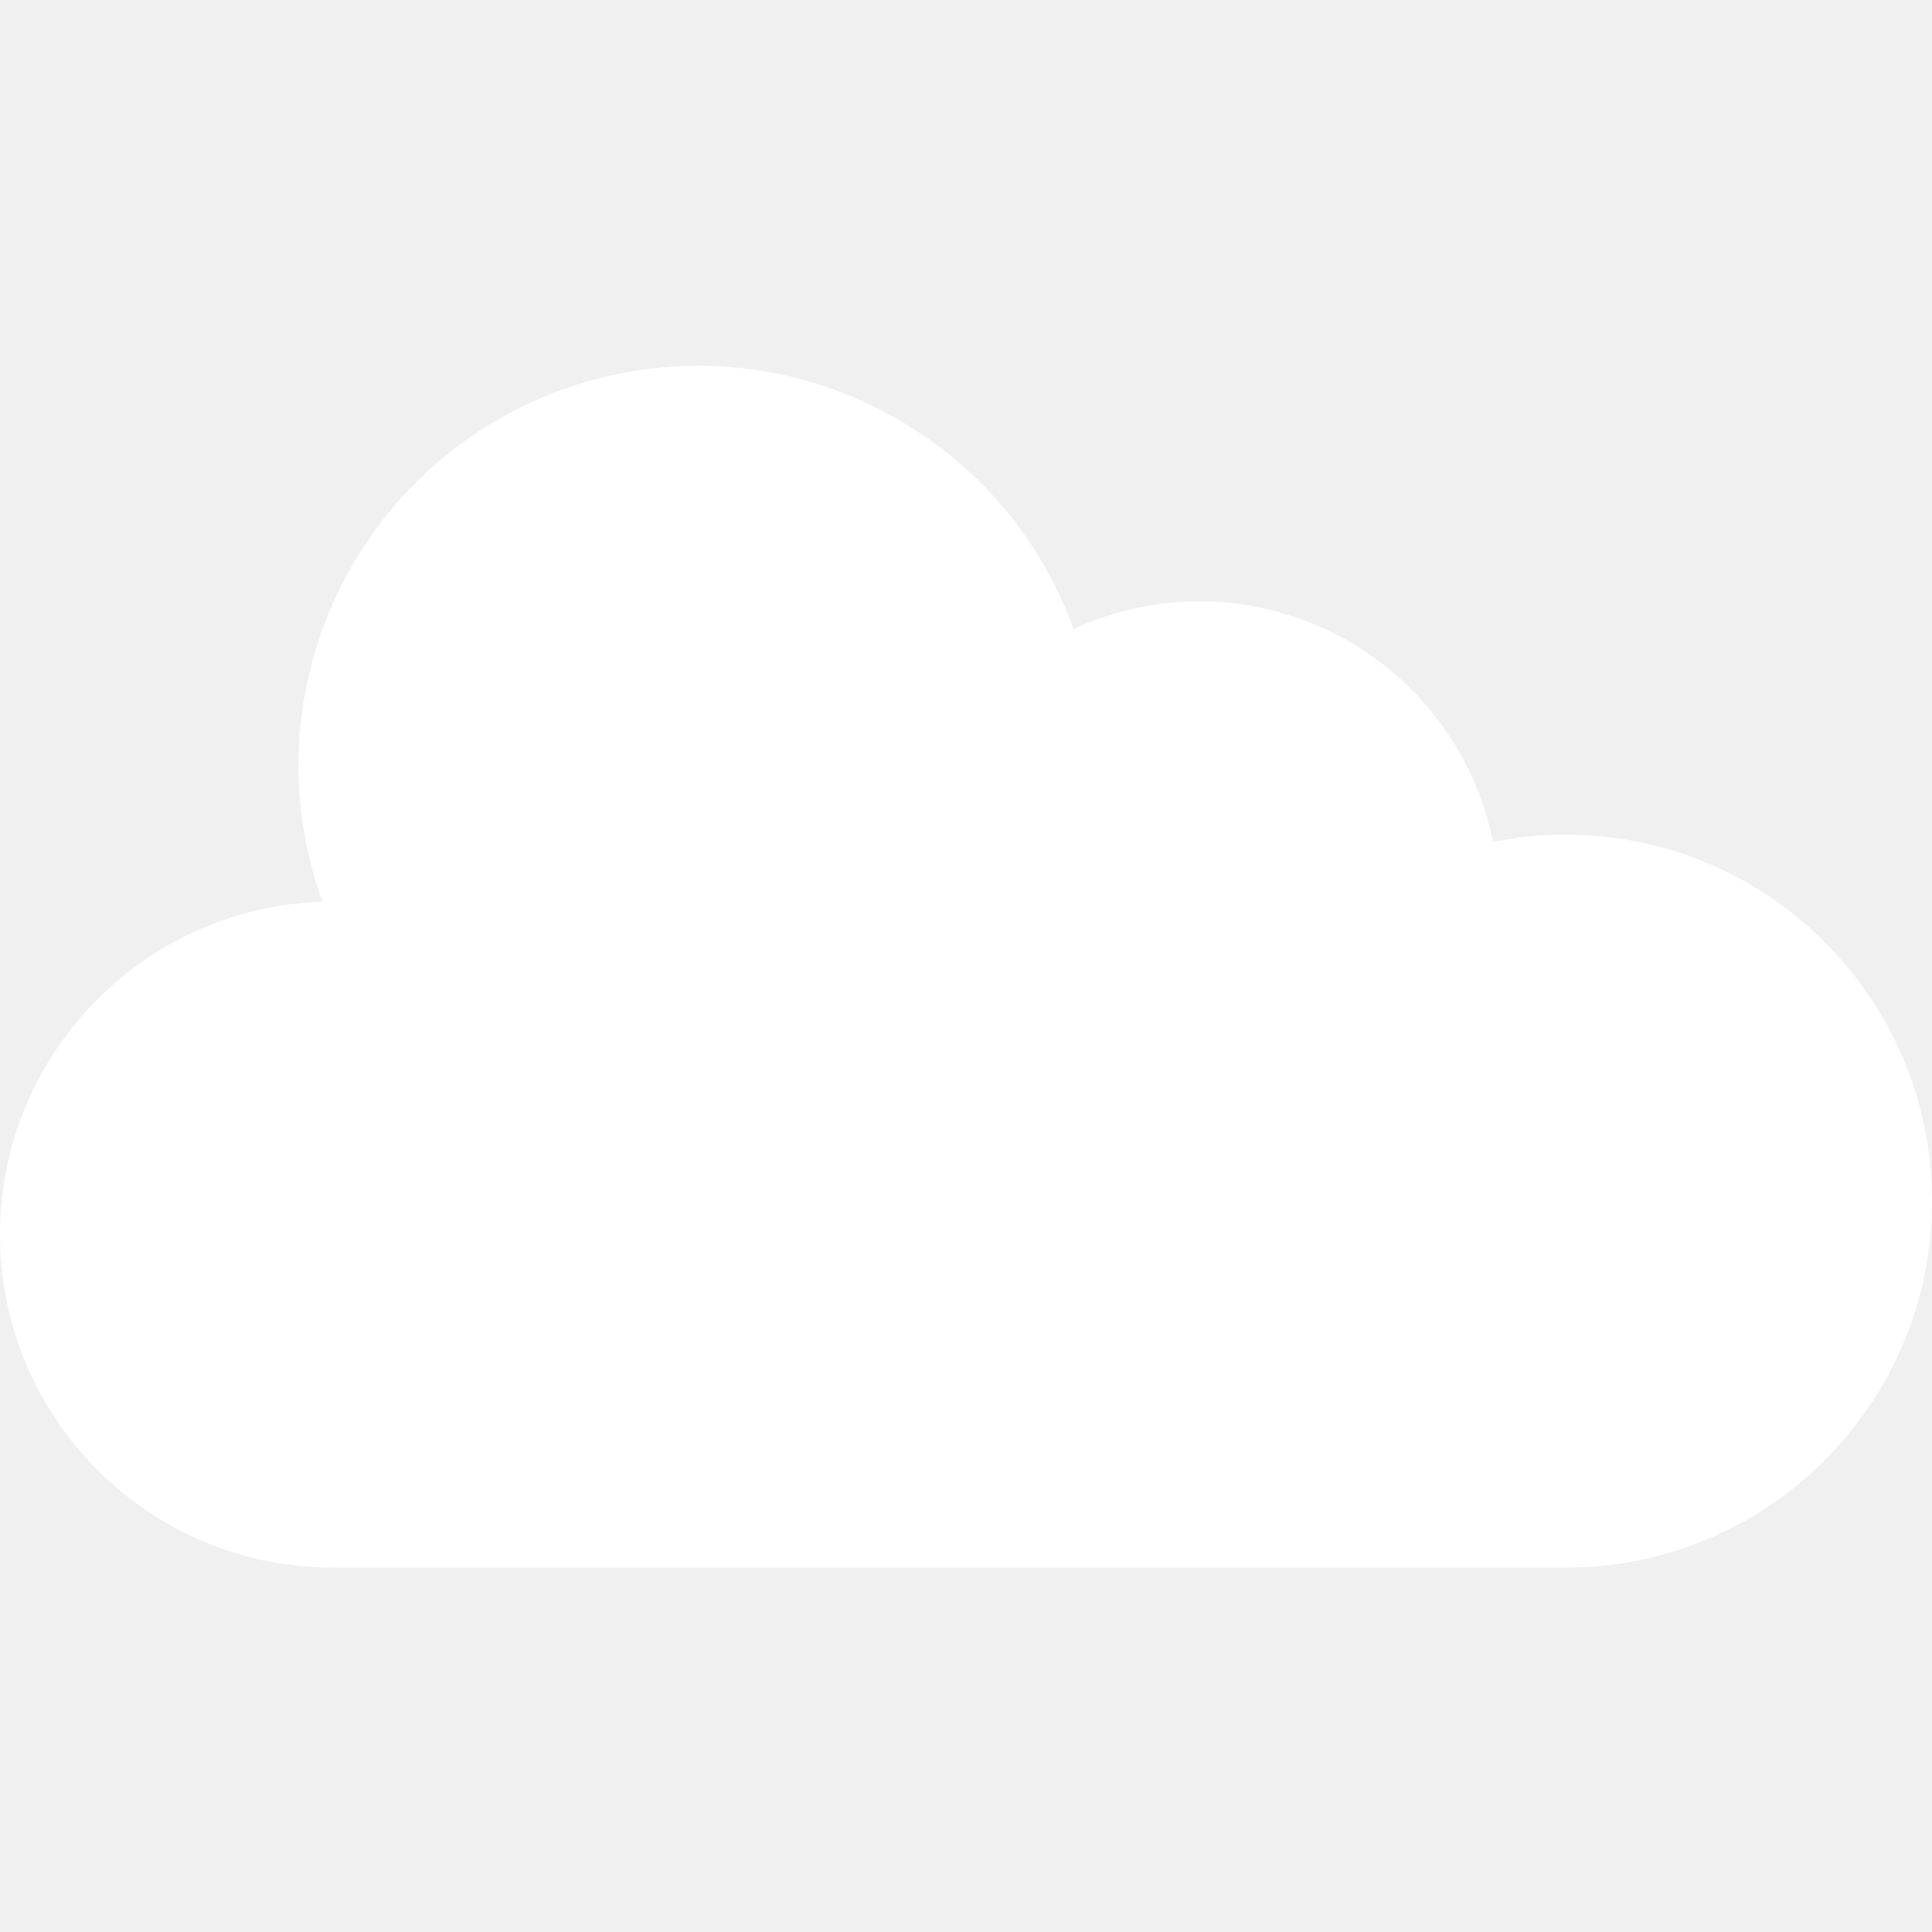
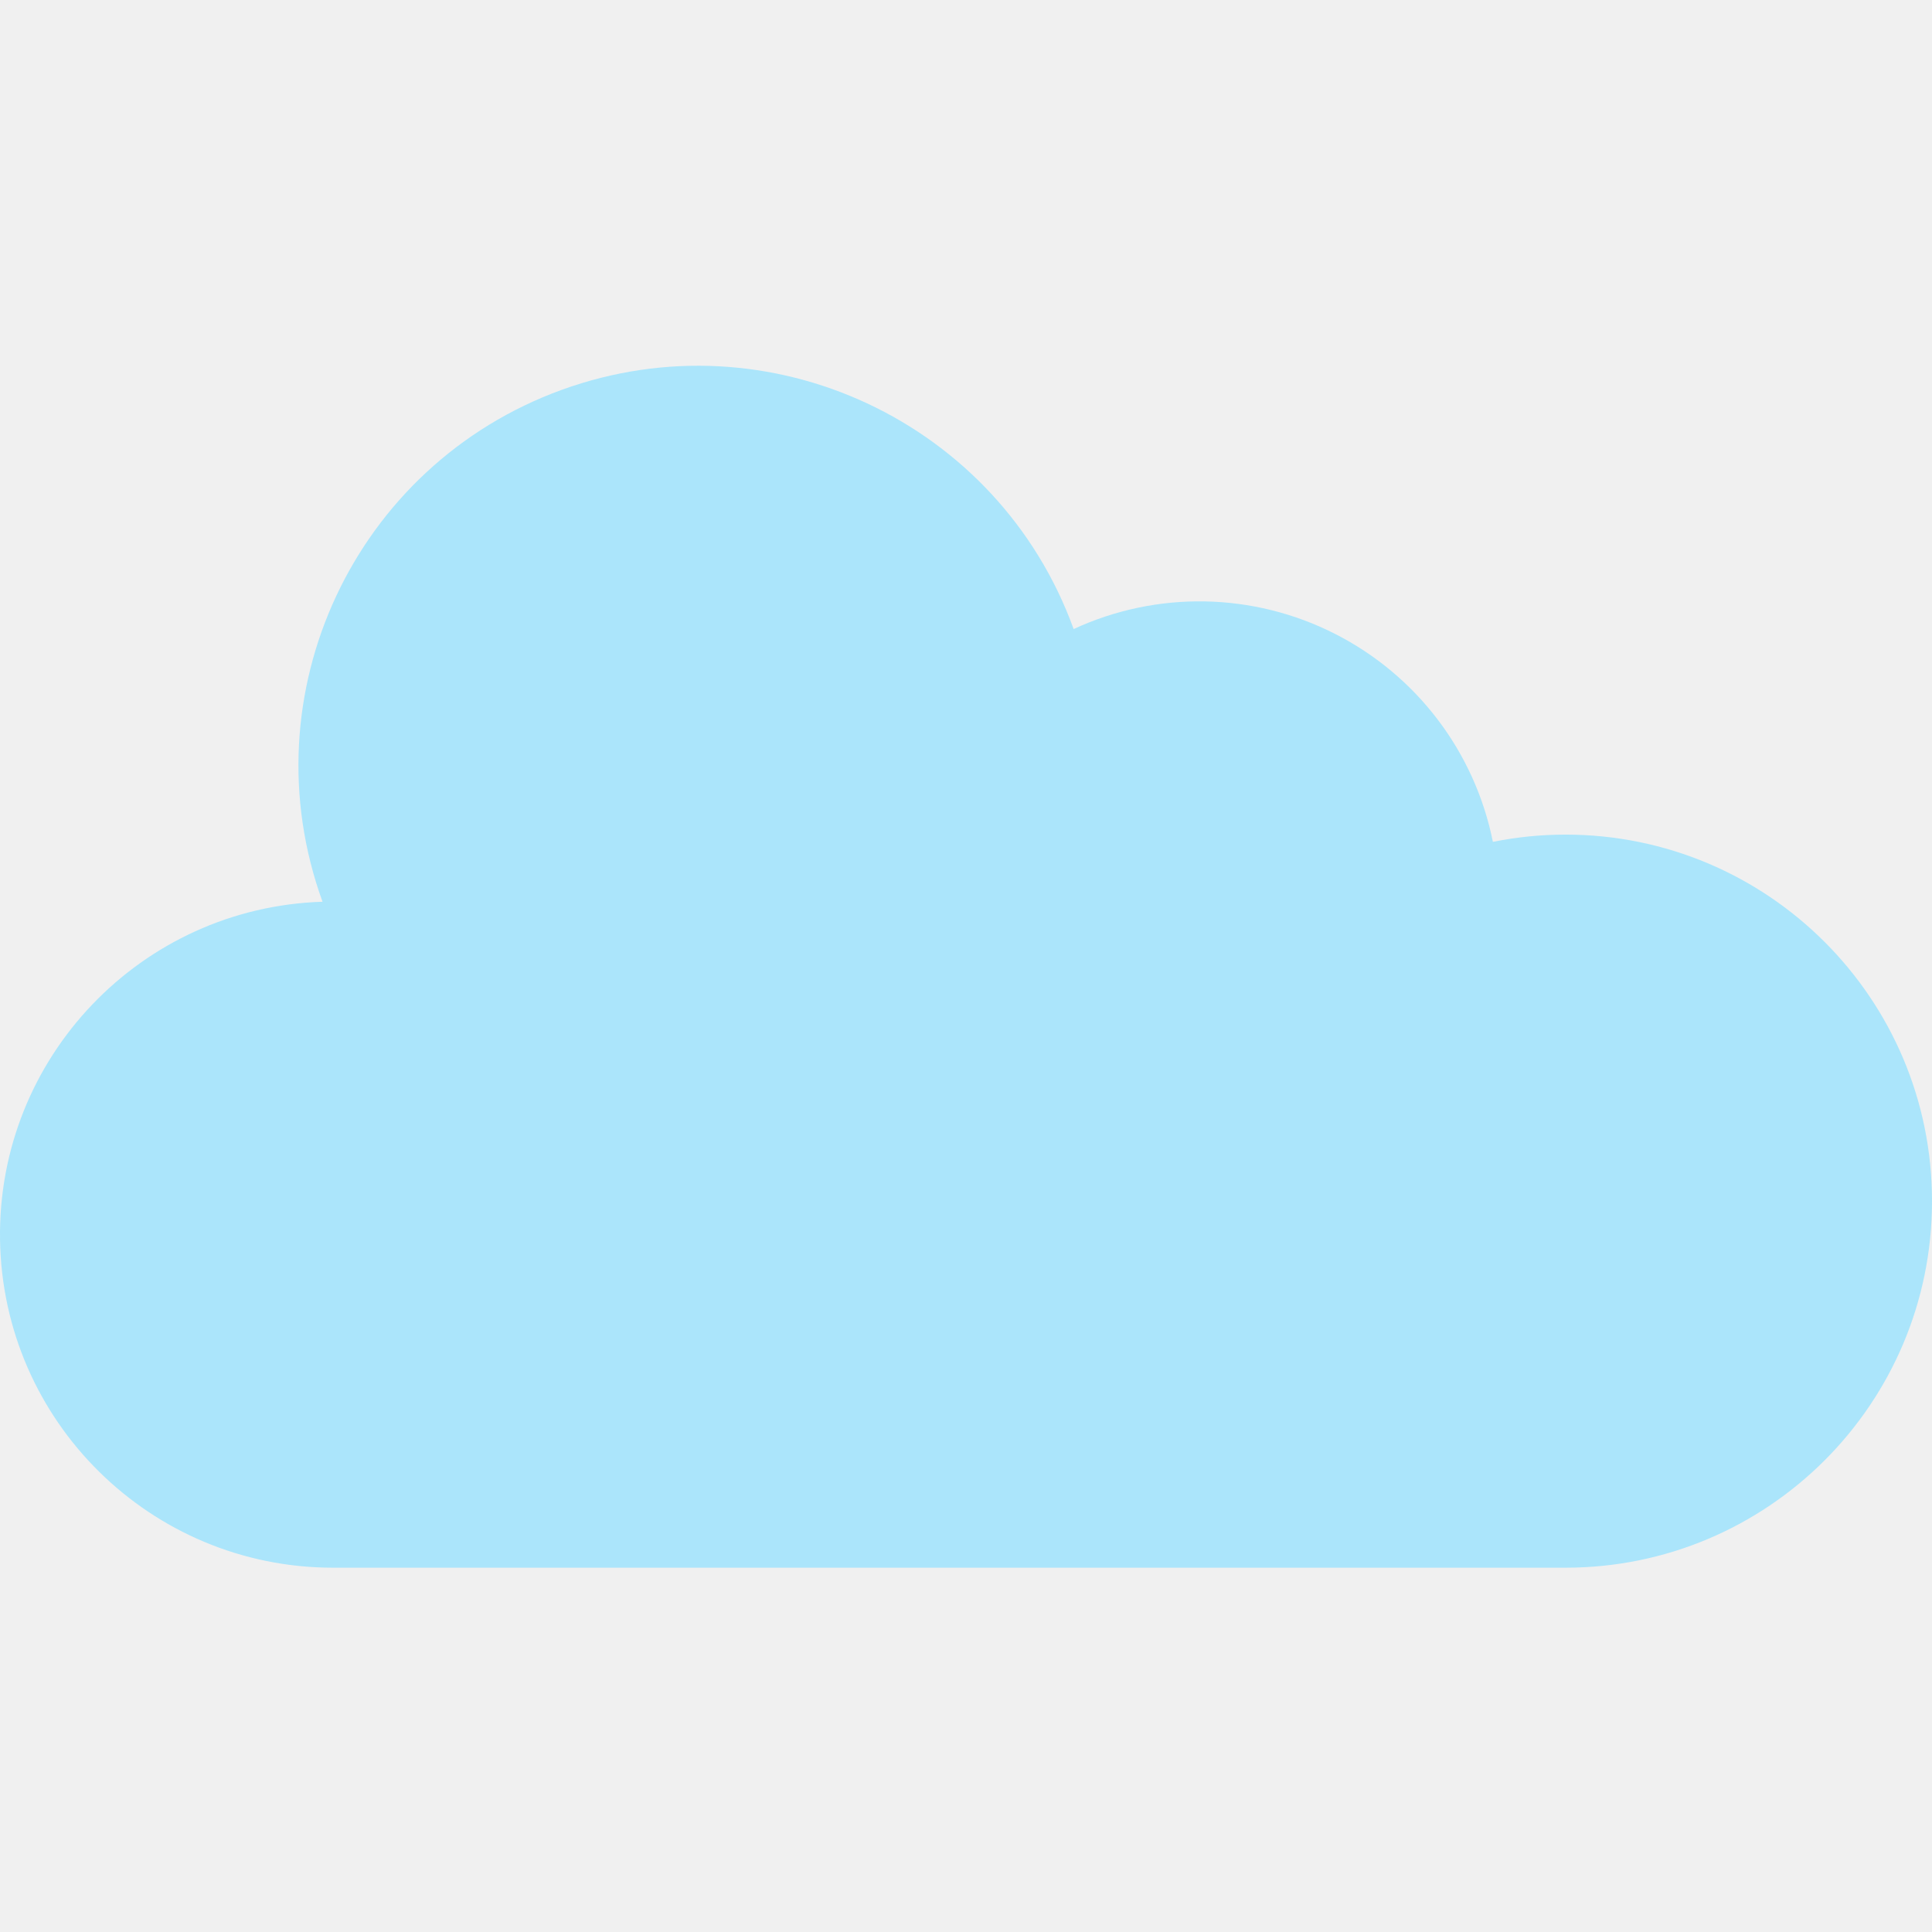
<svg xmlns="http://www.w3.org/2000/svg" height="512px" viewBox="0 -87 463.834 463" width="512px">
  <g>
-     <path d="m375.836 112.957c-5.852 0-11.691.582-17.426 1.742-4.324-21.582-18.305-39.992-37.934-49.957-19.625-9.965-42.738-10.383-62.715-1.137-18.078-49.797-73.102-75.508-122.898-57.43s-75.508 73.105-57.43 122.898c-43.621 1.379-78.078 37.484-77.426 81.121.656 43.641 36.184 78.691 79.828 78.762h296c48.598 0 88-39.398 88-88 0-48.602-39.402-88-88-88zm0 0" fill="#FFFFFF" data-original="#A3D4F7" class="active-path" data-old_color="#a3d4f7" />
+     <path d="m375.836 112.957c-5.852 0-11.691.582-17.426 1.742-4.324-21.582-18.305-39.992-37.934-49.957-19.625-9.965-42.738-10.383-62.715-1.137-18.078-49.797-73.102-75.508-122.898-57.43s-75.508 73.105-57.43 122.898c-43.621 1.379-78.078 37.484-77.426 81.121.656 43.641 36.184 78.691 79.828 78.762h296c48.598 0 88-39.398 88-88 0-48.602-39.402-88-88-88zm0 0" fill="#ABE5FB" data-original="#A3D4F7" class="active-path" data-old_color="#a3d4f7" />
  </g>
</svg>
